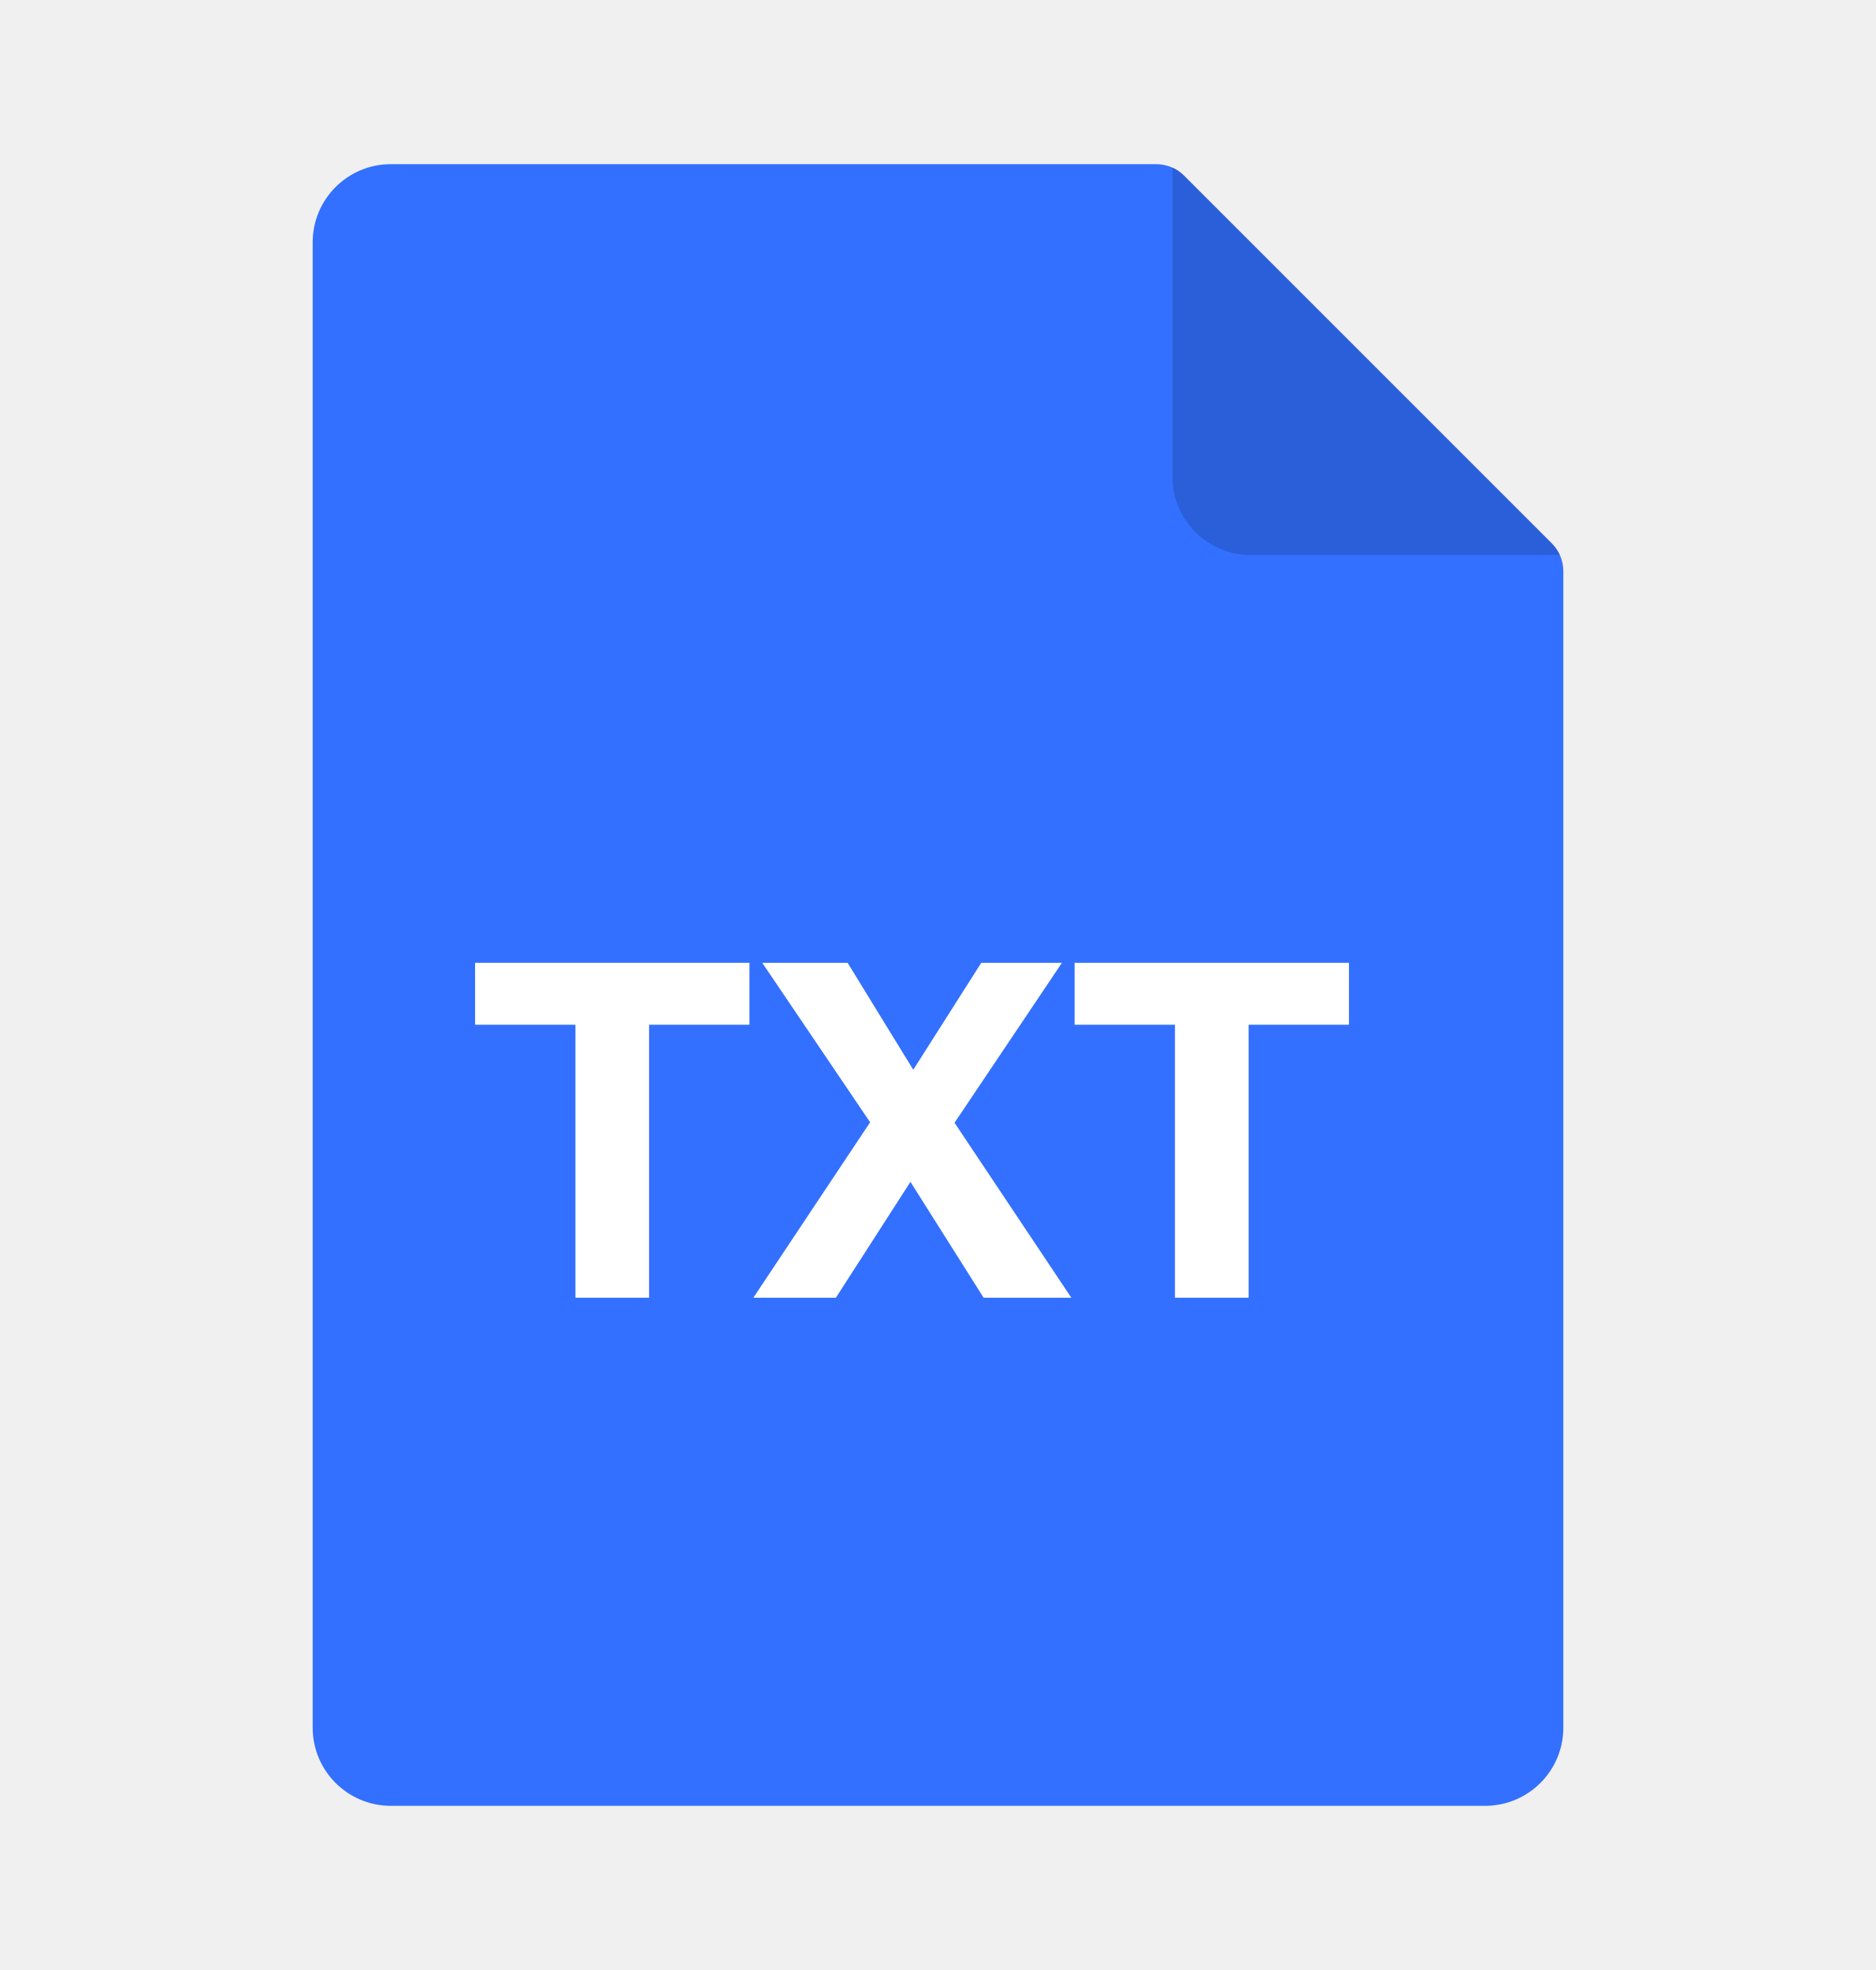
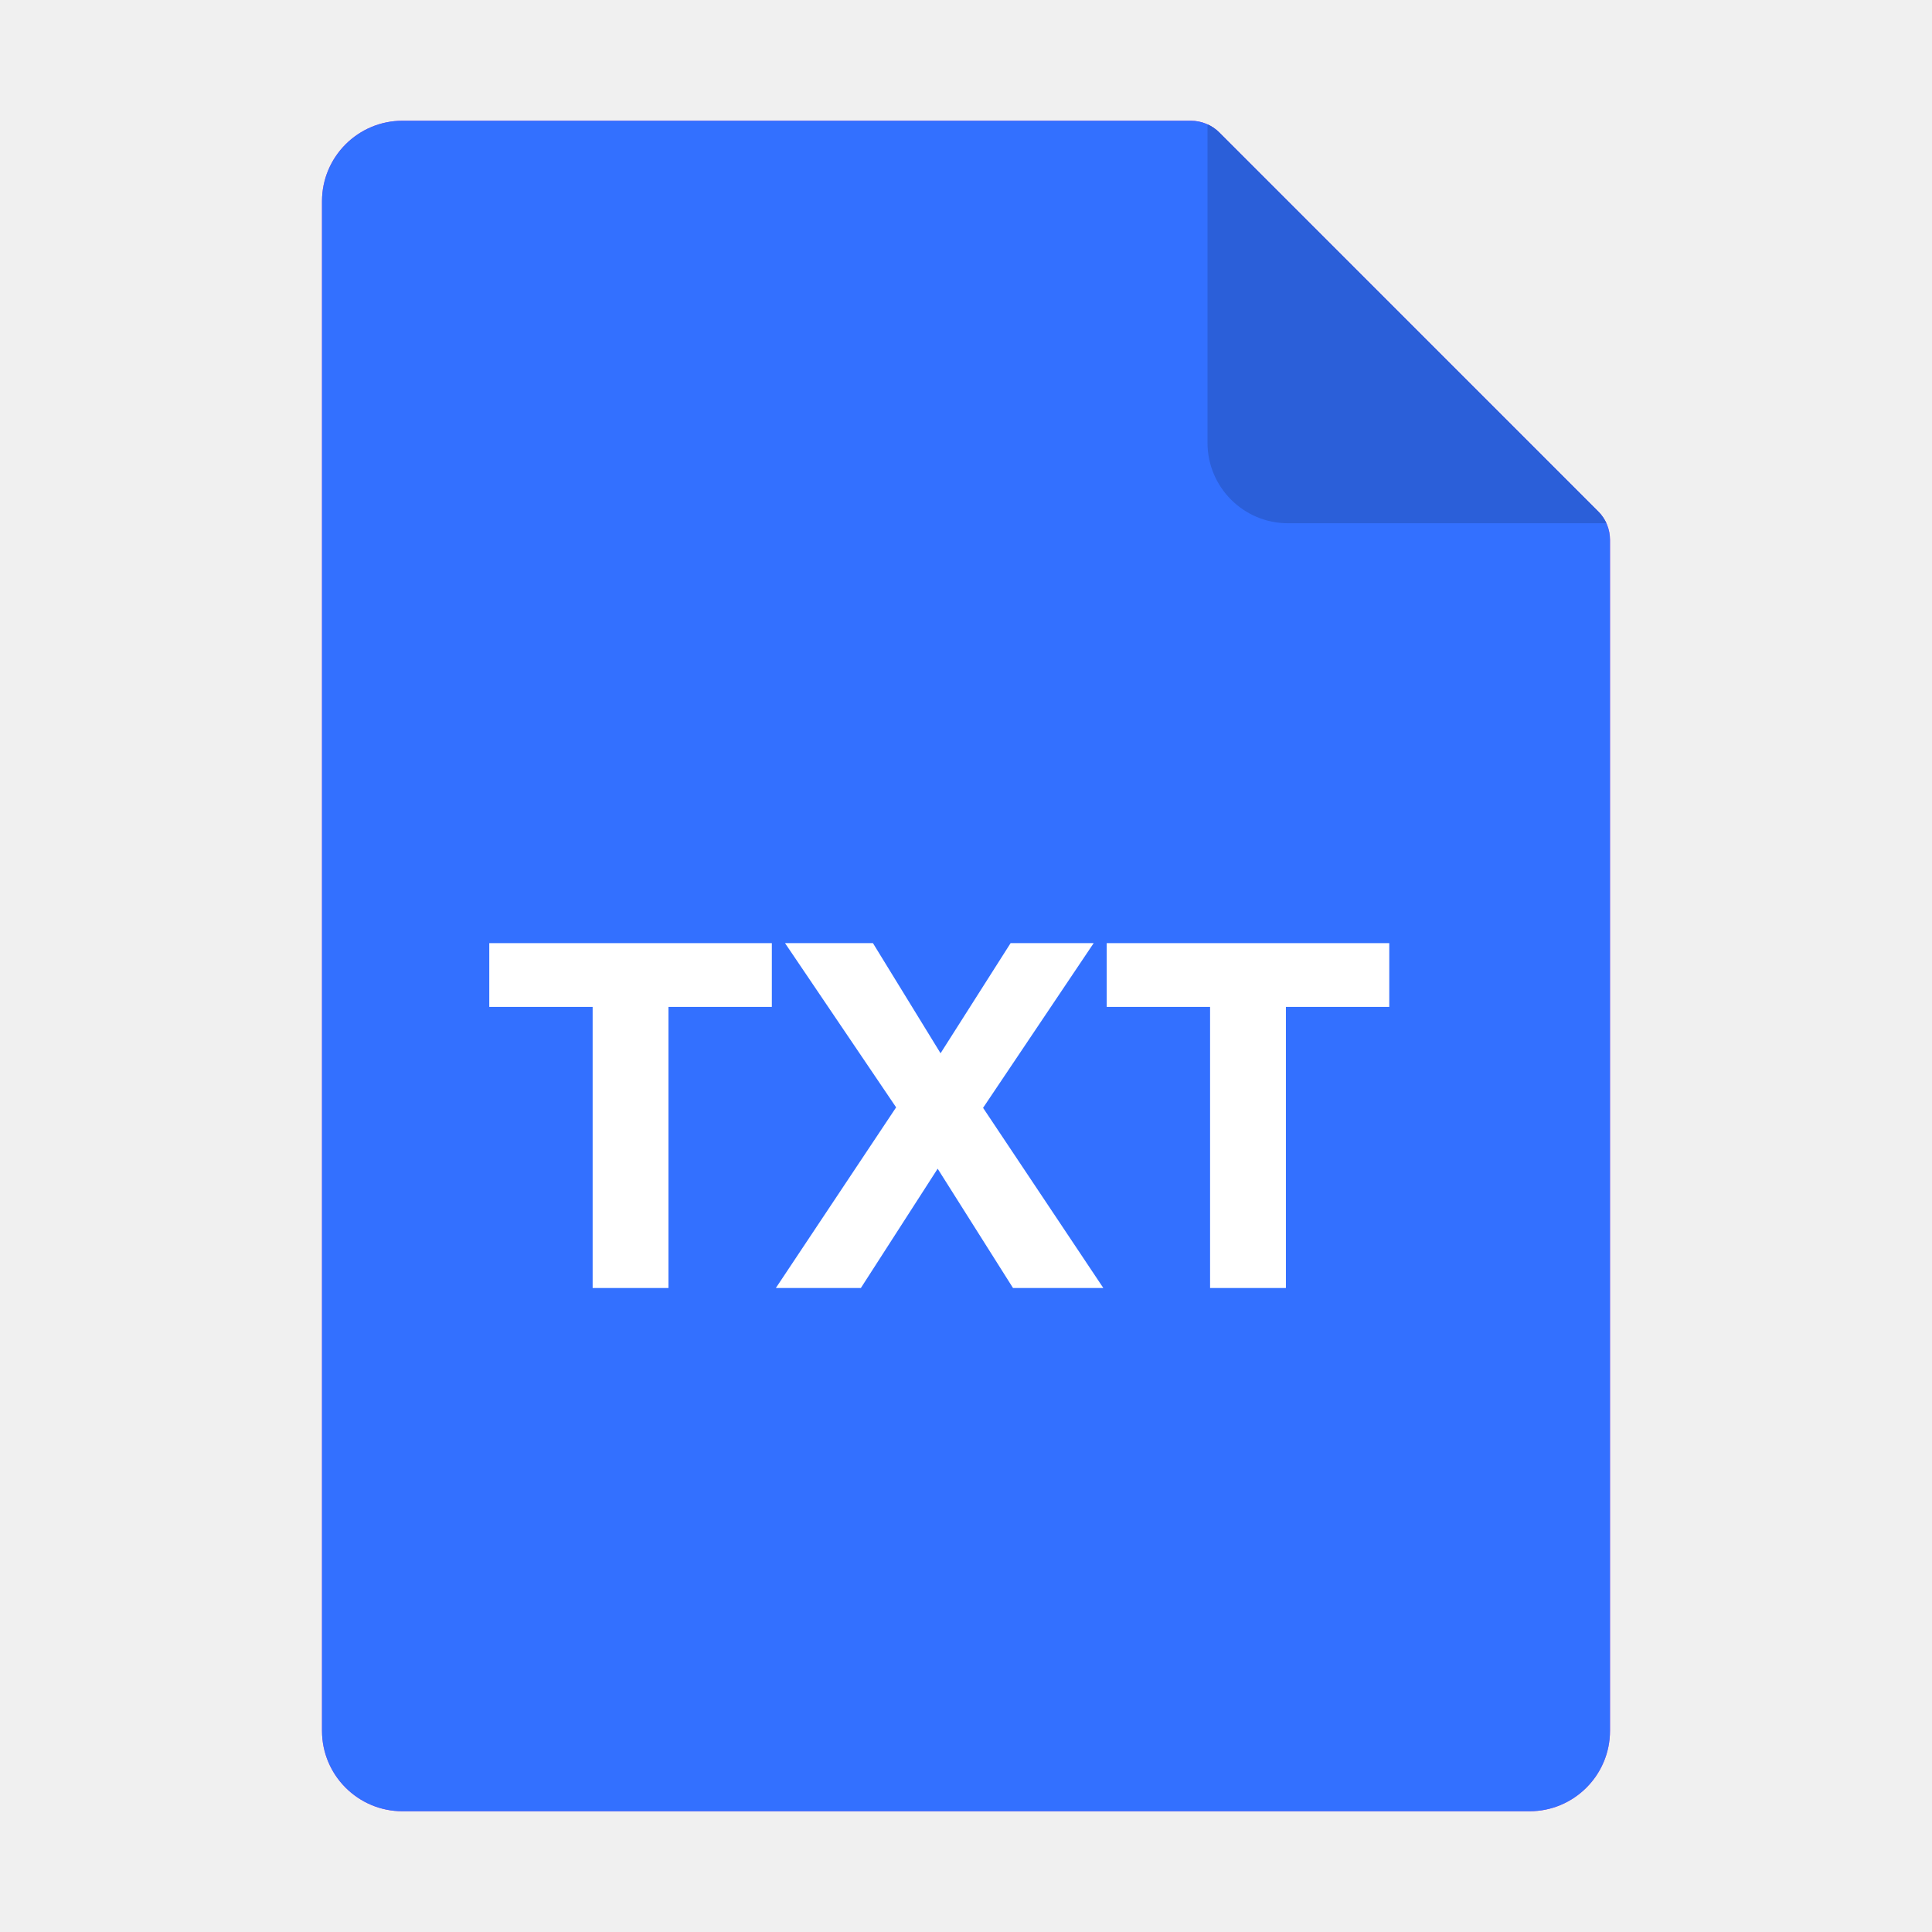
- <svg xmlns="http://www.w3.org/2000/svg" width="40" height="42" viewBox="0 0 40 42" fill="none">
-   <path fill-rule="evenodd" clip-rule="evenodd" d="M6.667 5.167C6.667 4.246 7.413 3.5 8.334 3.5H24.655C24.876 3.5 25.088 3.588 25.244 3.744L33.09 11.589C33.246 11.745 33.334 11.957 33.334 12.178V36.833C33.334 37.754 32.587 38.5 31.667 38.5H8.334C7.413 38.5 6.667 37.754 6.667 36.833V5.167Z" fill="#3370FF" />
-   <path d="M25.053 21.847H22.913V20.527H28.763V21.847H26.623V27.667H25.053V21.847Z" fill="white" />
-   <path d="M18.553 23.927L16.253 20.527H18.073L19.473 22.807L20.923 20.527H22.643L20.353 23.937L22.843 27.667H20.973L19.413 25.197L17.823 27.667H16.063L18.553 23.927Z" fill="white" />
-   <path d="M12.27 21.847H10.13V20.527H15.98V21.847H13.84V27.667H12.27V21.847Z" fill="white" />
-   <path d="M25 3.575C25.09 3.616 25.173 3.673 25.244 3.744L33.089 11.589C33.16 11.661 33.218 11.743 33.258 11.833H26.667C25.746 11.833 25 11.087 25 10.167V3.575Z" fill="#2B5FD9" />
+ <svg xmlns="http://www.w3.org/2000/svg" width="24" height="24" viewBox="0 0 24 24" fill="none">
+   <path d="M4 2.5C4 1.948 4.448 1.5 5 1.5H14.793C14.926 1.5 15.053 1.553 15.147 1.646L19.854 6.354C19.948 6.447 20 6.574 20 6.707V21.5C20 22.052 19.552 22.5 19 22.5H5C4.448 22.5 4 22.052 4 21.5V2.5Z" fill-rule="evenodd" clip-rule="evenodd" fill="#D136D1" />
+   <path d="M4 2.5C4 1.948 4.448 1.5 5 1.5H14.793C14.926 1.5 15.053 1.553 15.147 1.646L19.854 6.354C19.948 6.447 20 6.574 20 6.707V21.5C20 22.052 19.552 22.5 19 22.5H5C4.448 22.5 4 22.052 4 21.5V2.5Z" fill-rule="evenodd" clip-rule="evenodd" fill="#3370FF" />
+   <path d="M15.032 12.508H13.748V11.716H17.258V12.508H15.974V16H15.032V12.508Z" fill="white" />
+   <path d="M11.132 13.756L9.752 11.716H10.844L11.684 13.084L12.554 11.716H13.586L12.212 13.762L13.706 16H12.584L11.648 14.518L10.694 16H9.638L11.132 13.756Z" fill="white" />
+   <path d="M7.362 12.508H6.078V11.716H9.588V12.508H8.304V16H7.362V12.508Z" fill="white" />
+   <path d="M15 1.545C15.054 1.569 15.104 1.604 15.146 1.646L19.854 6.354C19.896 6.396 19.93 6.446 19.955 6.5H16C15.448 6.5 15 6.052 15 5.5V1.545Z" fill="#2B5FD9" />
</svg>
